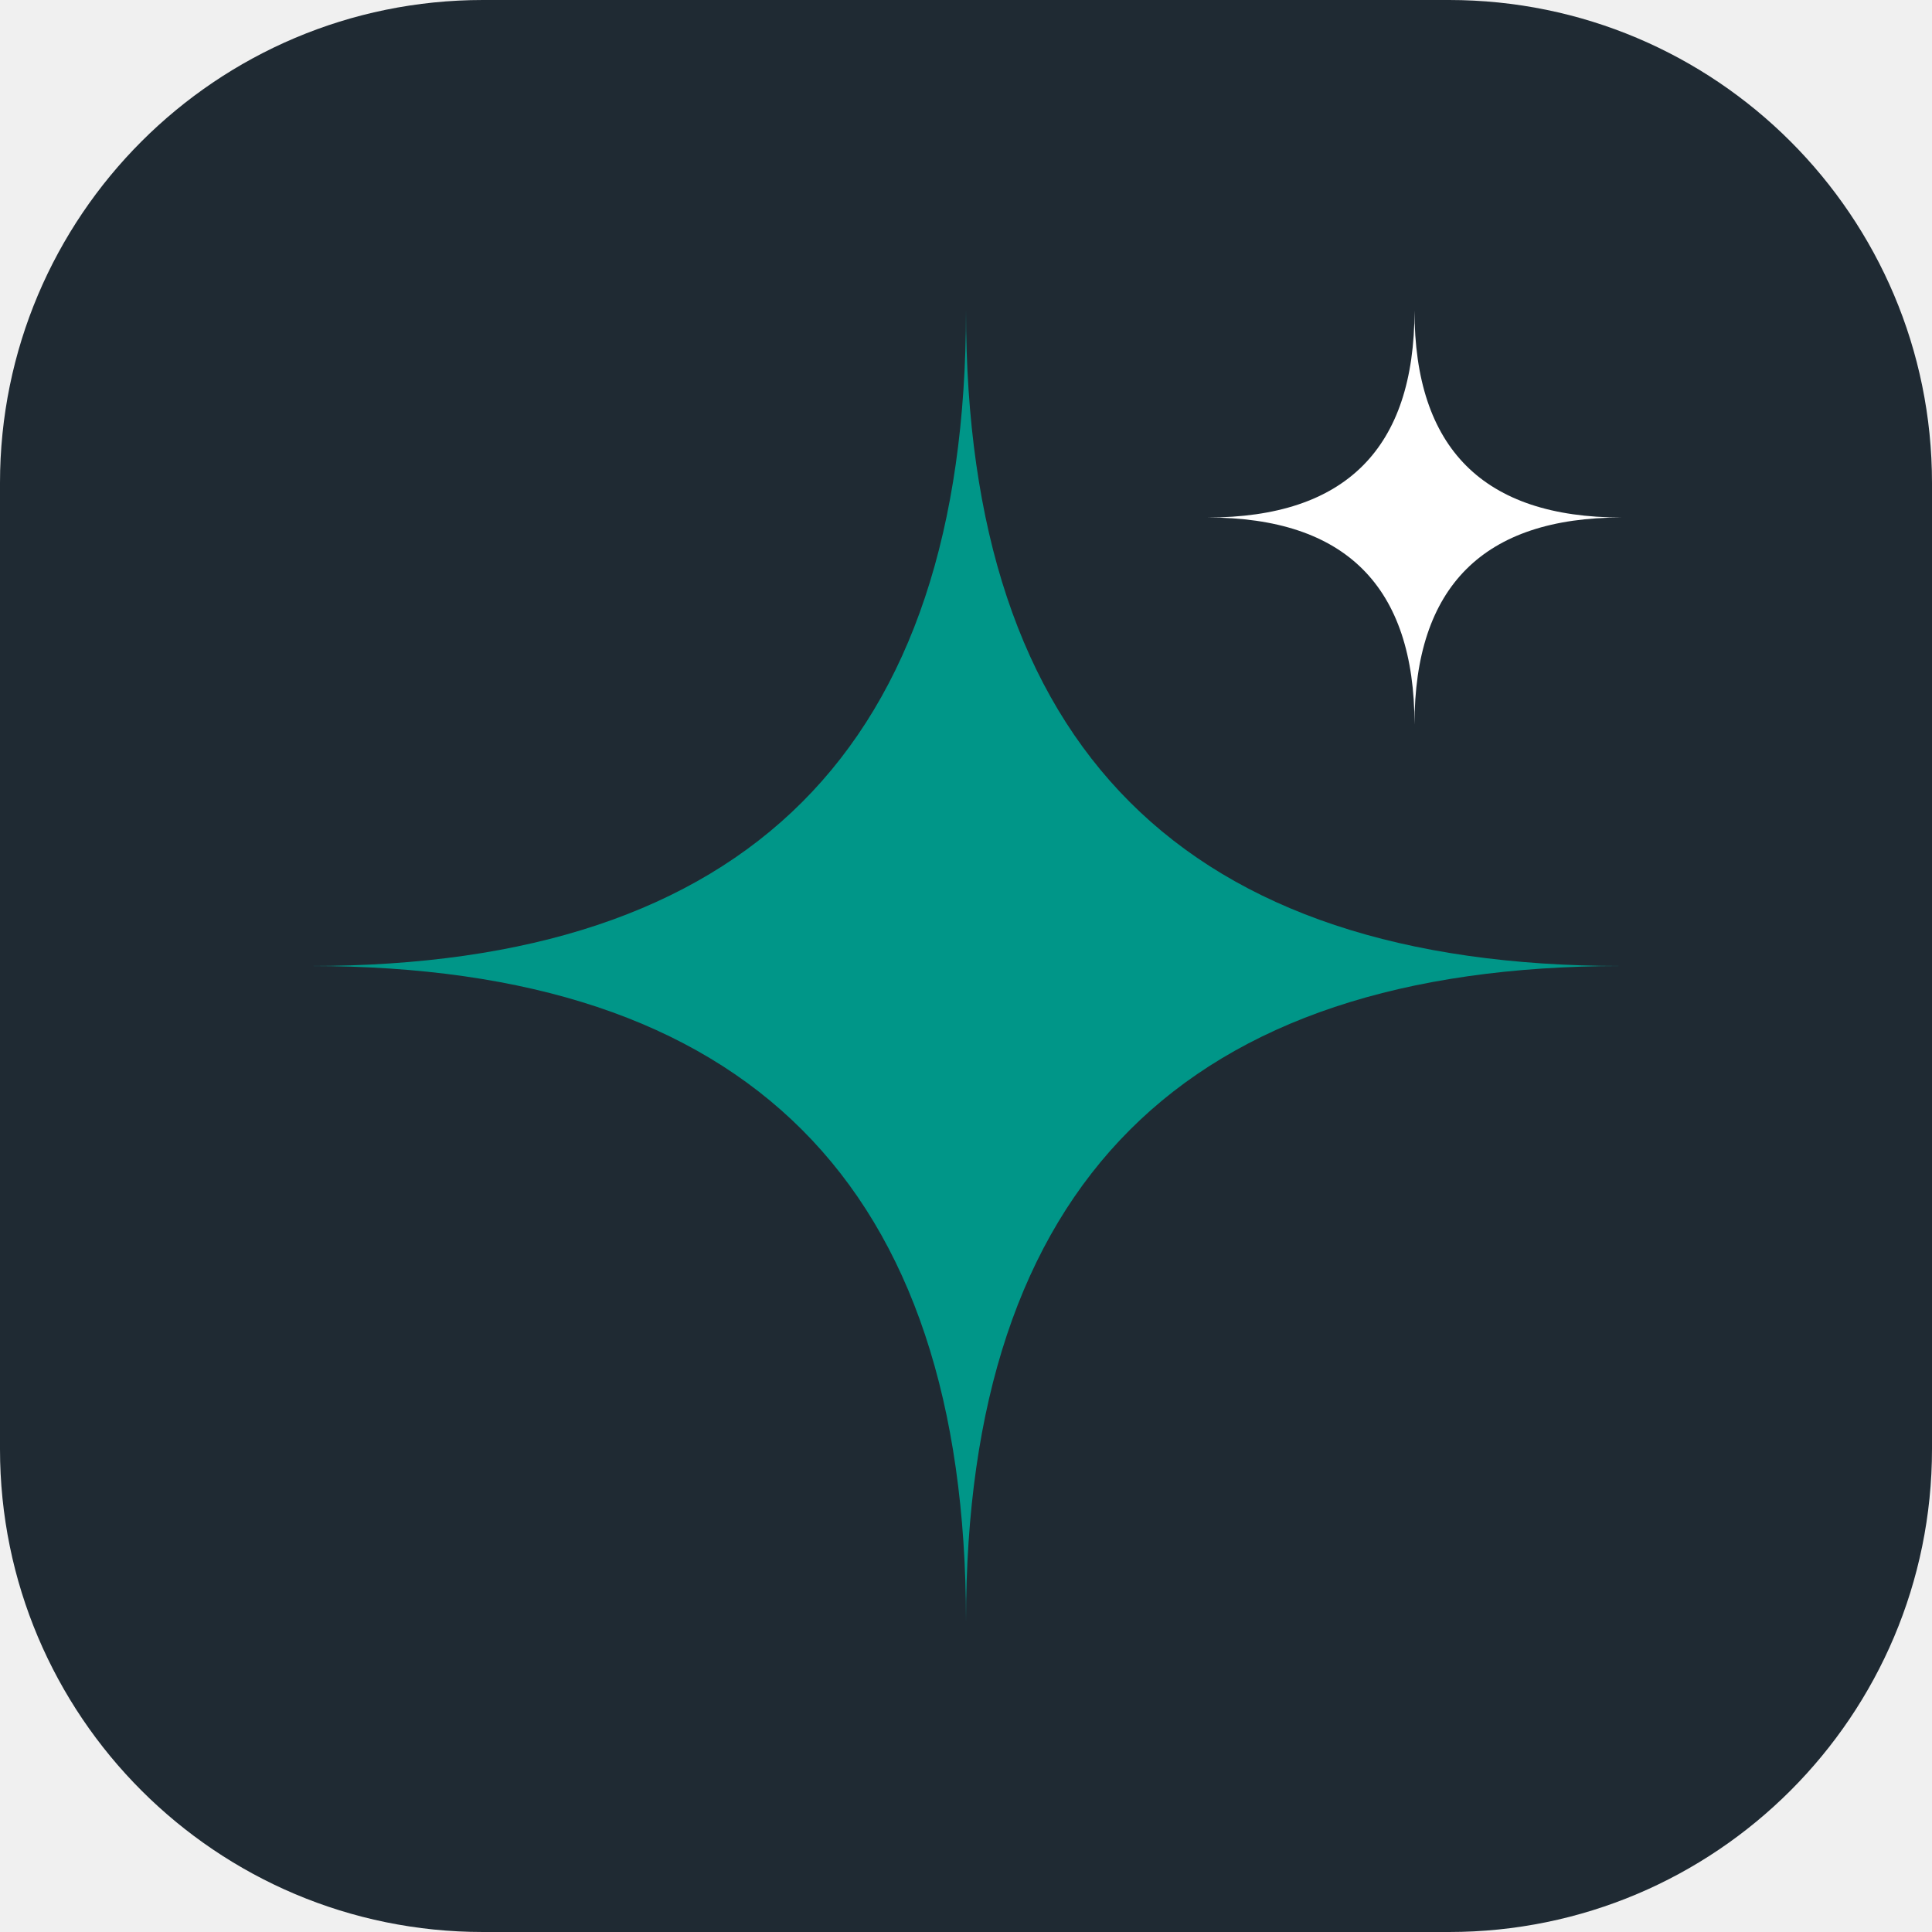
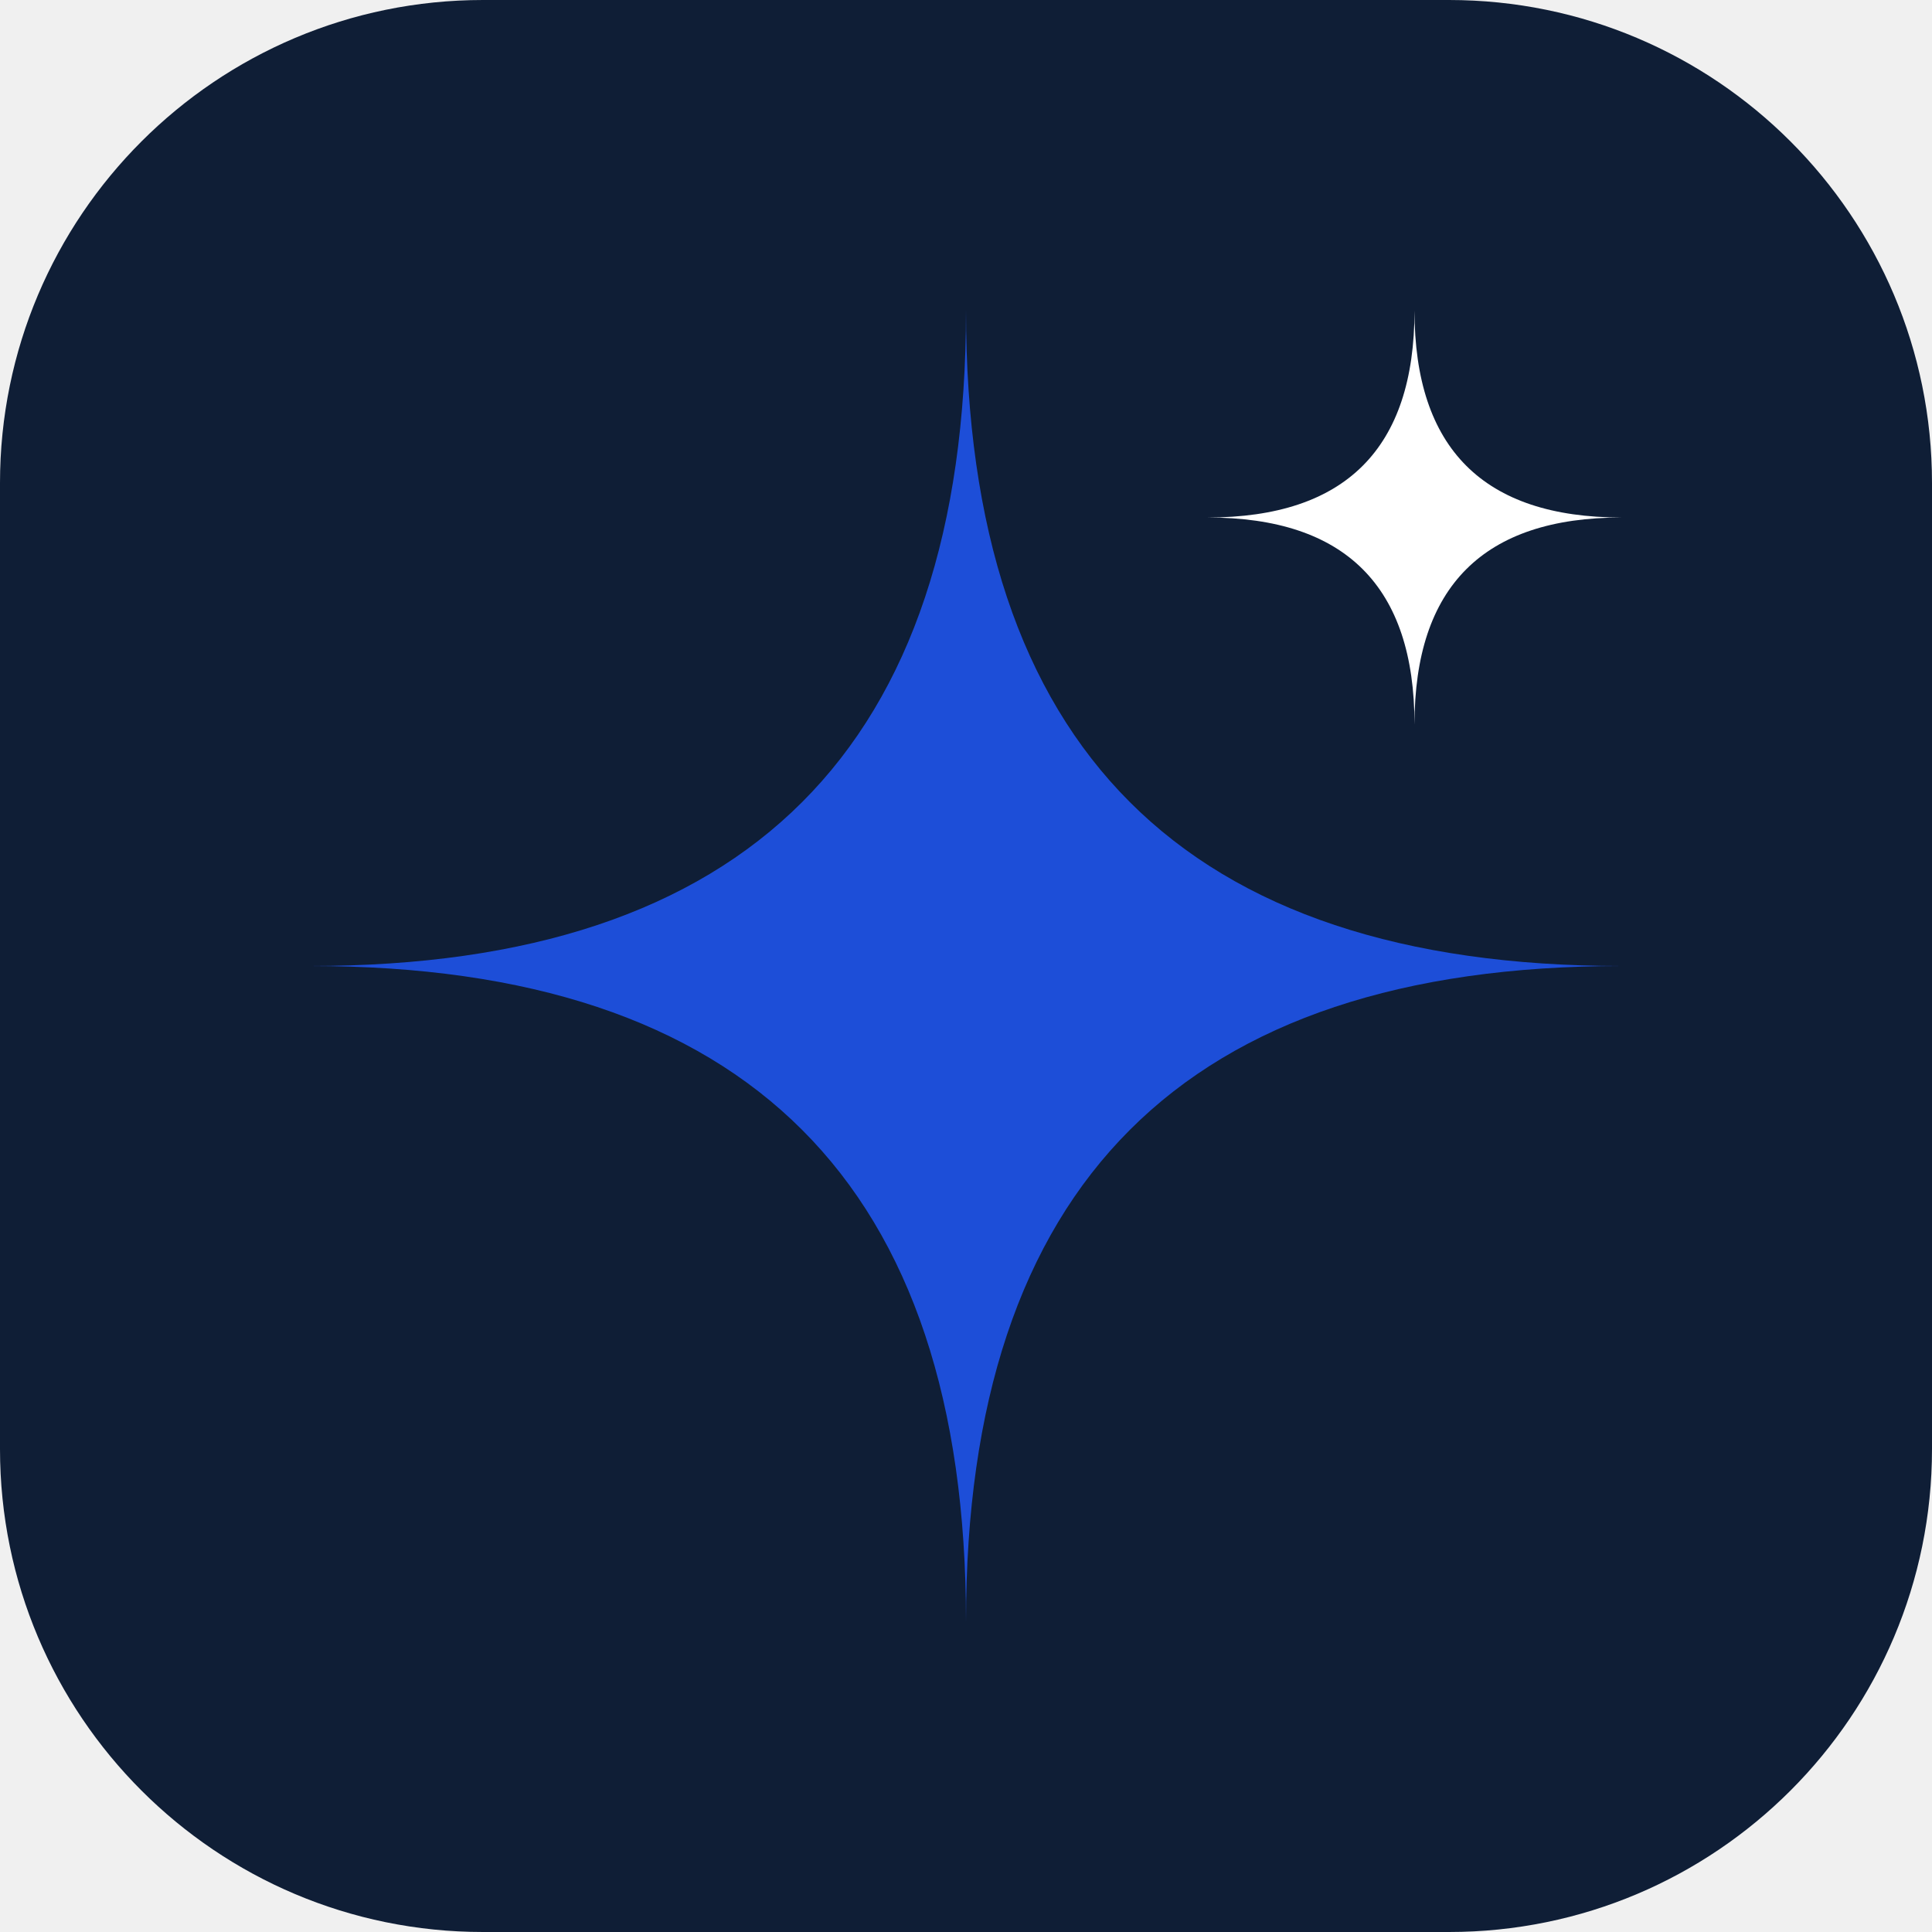
<svg xmlns="http://www.w3.org/2000/svg" viewBox="4 4 56 56">
-   <rect x="4" y="4" width="56" height="56" rx="14" fill="#1F2A33" />
-   <path d="M32 13 Q32 32 51 32 Q32 32 32 51 Q32 32 13 32 Q32 32 32 13Z" fill="#009688" />
+   <rect x="4" y="4" width="56" height="56" rx="14" fill="#0f1e36" />
+   <path d="M32 13 Q32 32 51 32 Q32 32 32 51 Q32 32 13 32 Q32 32 32 13Z" fill="#1d4ed8" />
  <path d="M45 13 Q45 19 51 19 Q45 19 45 25 Q45 19 39 19 Q45 19 45 13Z" fill="#fff" />
</svg>
